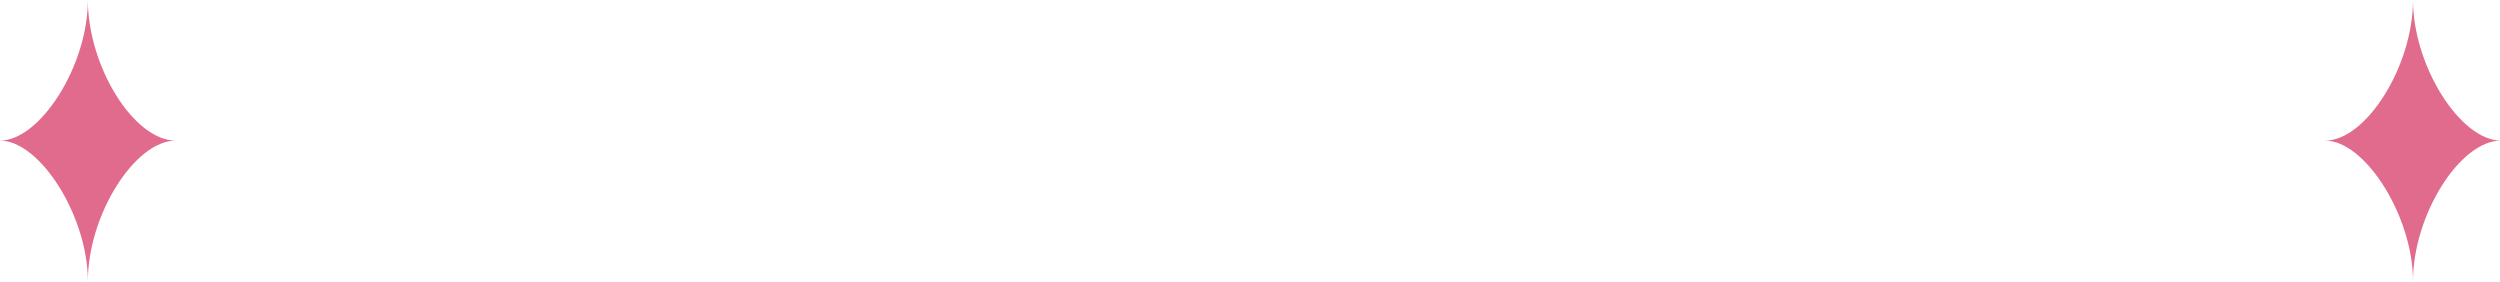
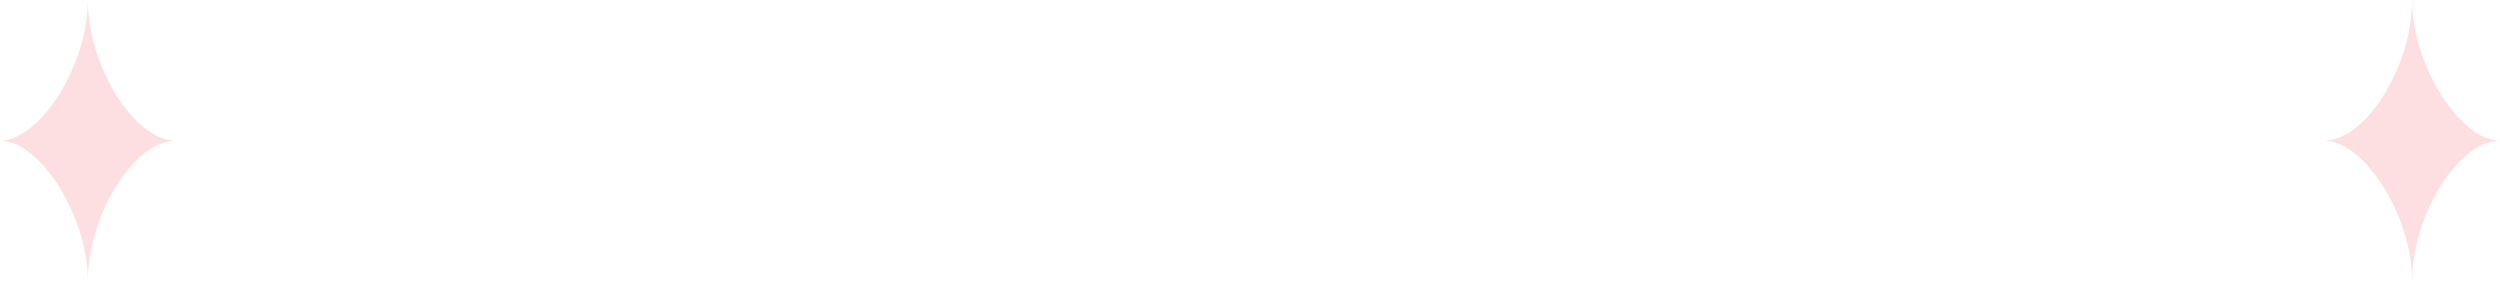
- <svg xmlns="http://www.w3.org/2000/svg" viewBox="0 0 113.8 12.8">
-   <defs>
-     <style>.cls-1{fill:#e16b8c;}</style>
-   </defs>
-   <g id="圖層_2" data-name="圖層 2">
-     <g id="圖層_1-2" data-name="圖層 1">
-       <path class="cls-1" d="M4,0C4,3,1.82,6.4,0,6.4c1.82,0,4,3.44,4,6.4,0-3,2.13-6.4,4-6.4C6.08,6.4,4,3,4,0Z" />
-       <path class="cls-1" d="M109.84,0c0,3-2.13,6.4-4,6.4,1.82,0,4,3.44,4,6.4,0-3,2.13-6.4,4-6.4C112,6.4,109.84,3,109.84,0Z" />
+ <svg xmlns="http://www.w3.org/2000/svg" version="1.1" id="圖層_1" x="0px" y="0px" viewBox="0 0 113.8 12.8" style="enable-background:new 0 0 113.8 12.8;" xml:space="preserve">
+   <style type="text/css">
+ 	.st0{fill:#FEDFE1;}
+ </style>
+   <g id="圖層_2_1_">
+     <g id="圖層_1-2">
+       <path class="st0" d="M4,0c0,3-2.2,6.4-4,6.4c1.8,0,4,3.4,4,6.4c0-3,2.1-6.4,4-6.4C6.1,6.4,4,3,4,0z" />
+       <path class="st0" d="M109.8,0c0,3-2.1,6.4-4,6.4c1.8,0,4,3.4,4,6.4c0-3,2.1-6.4,4-6.4C112,6.4,109.8,3,109.8,0z" />
    </g>
  </g>
</svg>
